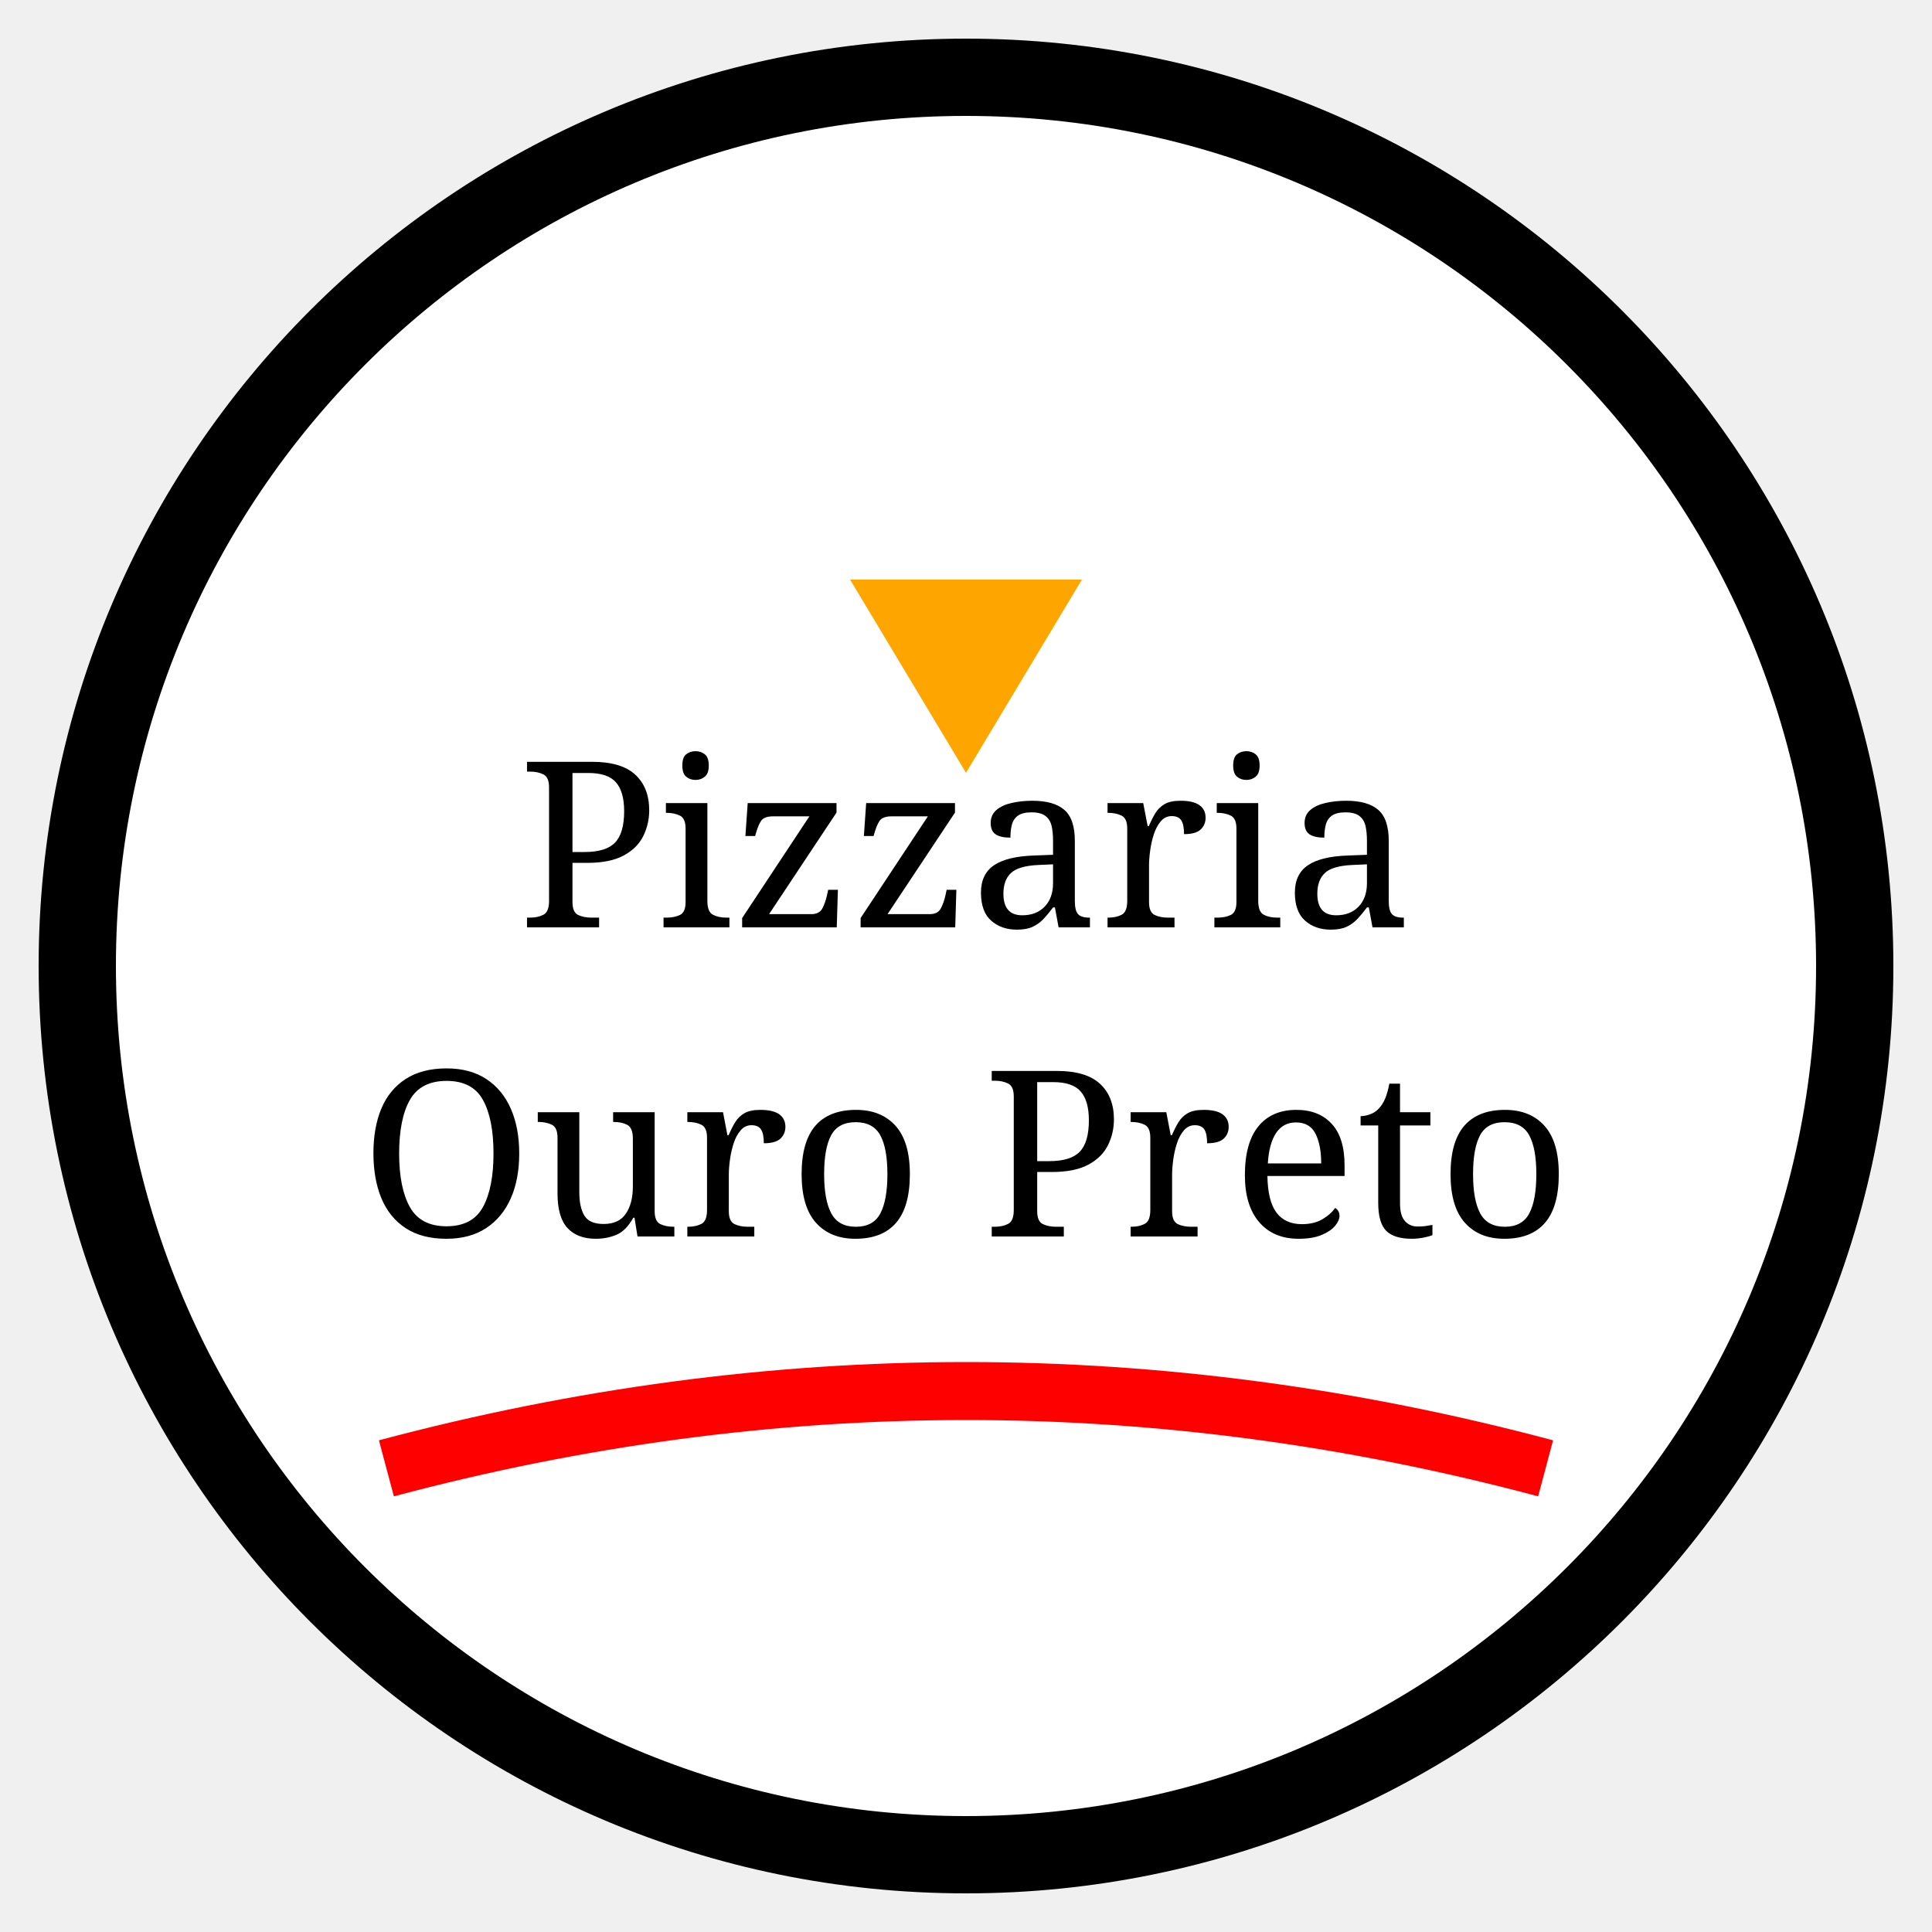
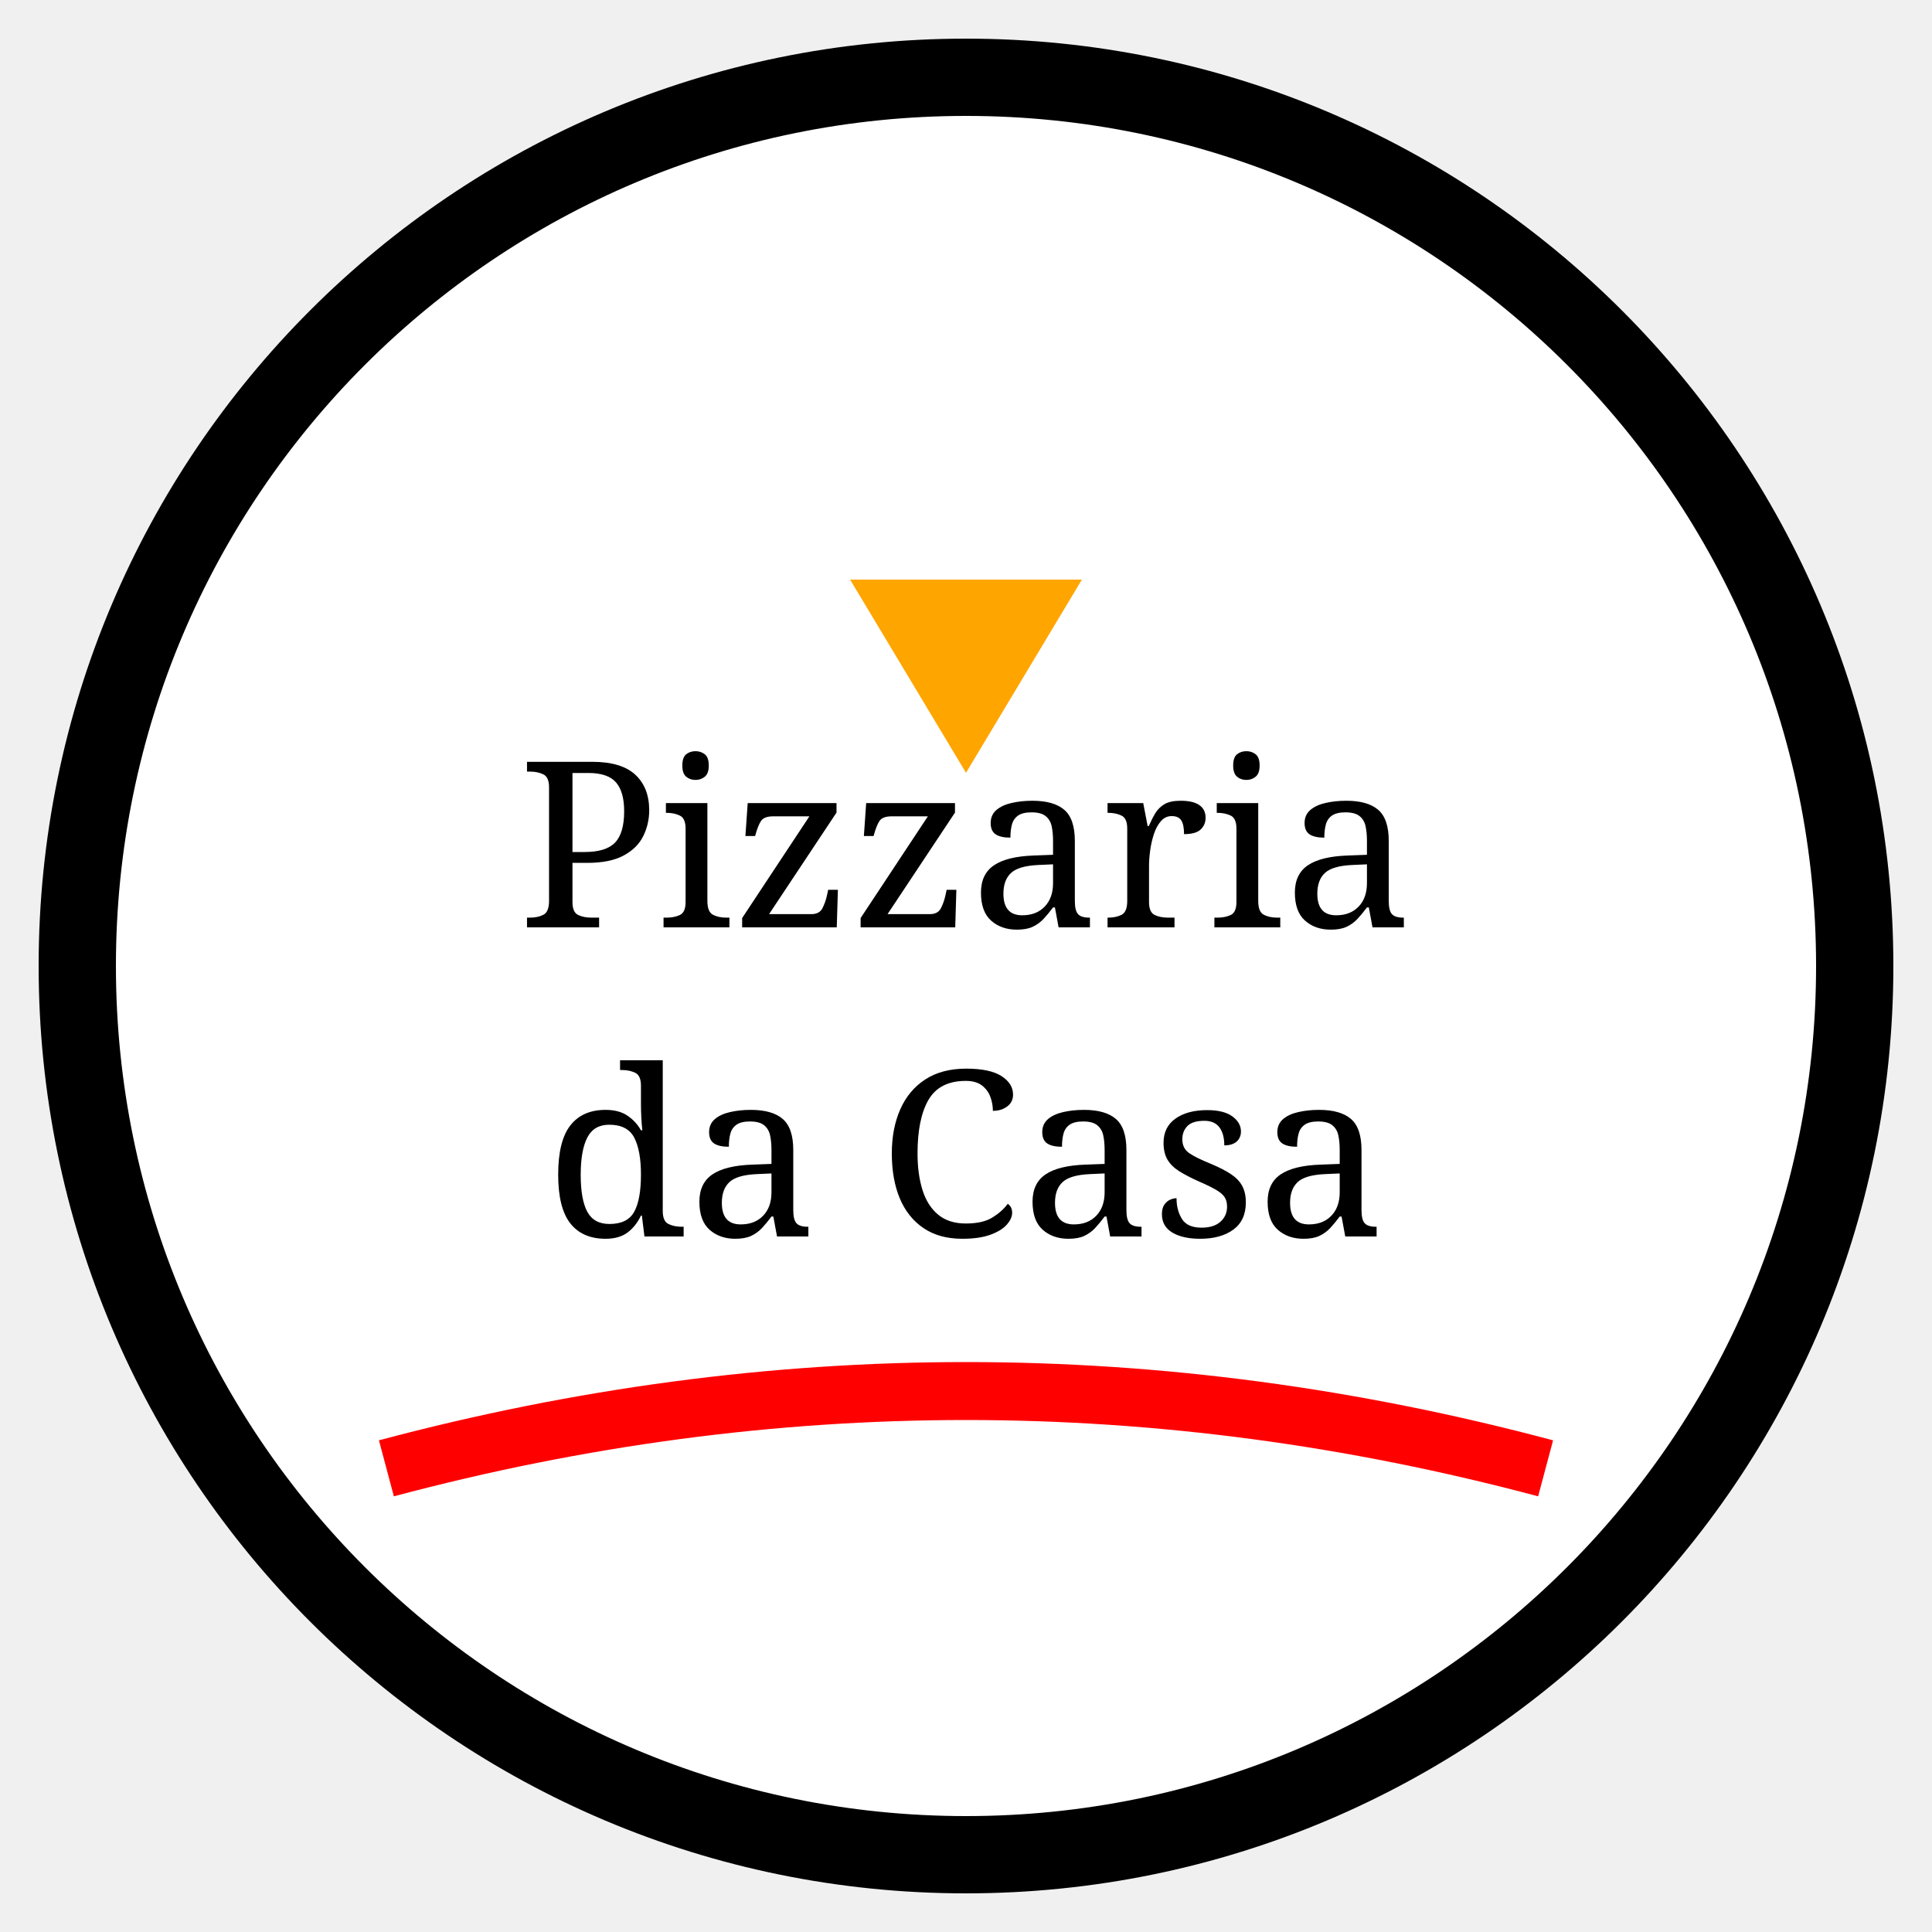
<svg xmlns="http://www.w3.org/2000/svg" viewBox="0 0 500 500">
  <circle cx="250" cy="250" r="230" fill="white" stroke="black" stroke-width="20" />
  <text x="250" y="240" font-family="serif" font-size="60" text-anchor="middle" fill="black">Pizzaria</text>
-   <text x="250" y="320" font-family="serif" font-size="60" text-anchor="middle" fill="black">Ouro Preto</text>
+   <text x="250" y="320" font-family="serif" font-size="60" text-anchor="middle" fill="black">da Casa</text>
  <path d="M100 380 Q250 340 400 380" stroke="red" stroke-width="15" fill="none" />
  <path d="M220 150 L280 150 L250 200 Z" fill="orange" />
</svg>
